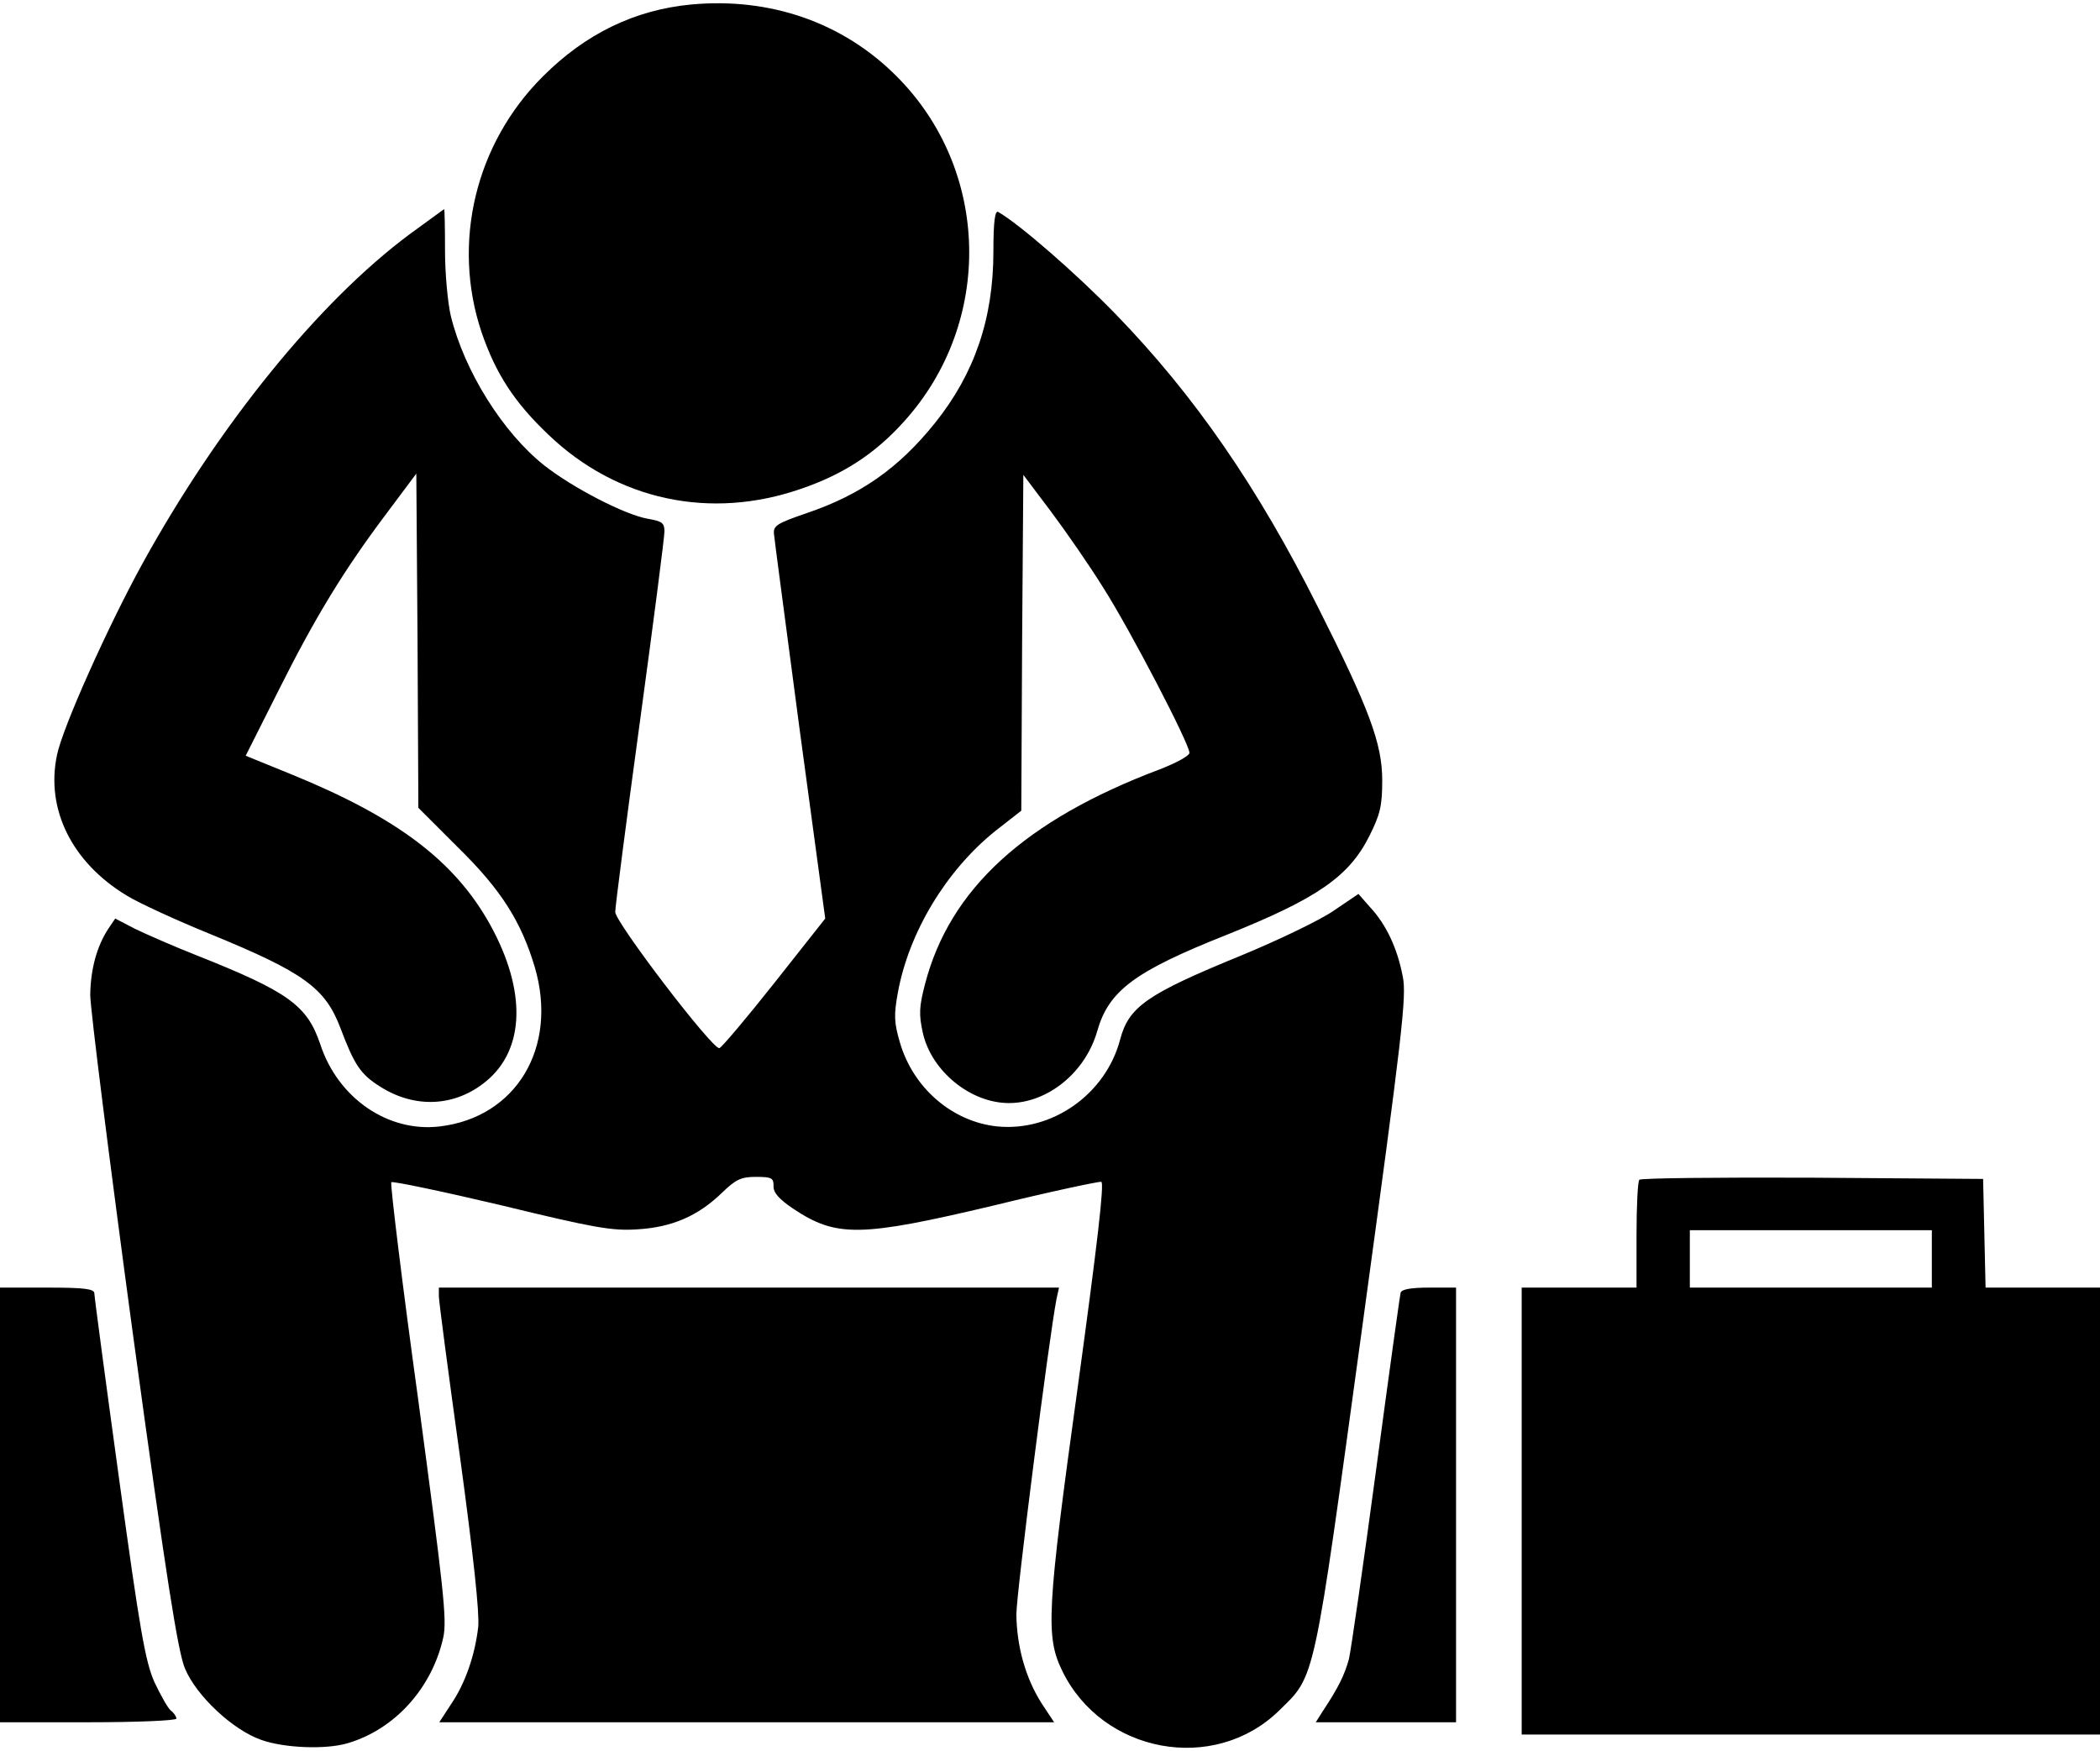
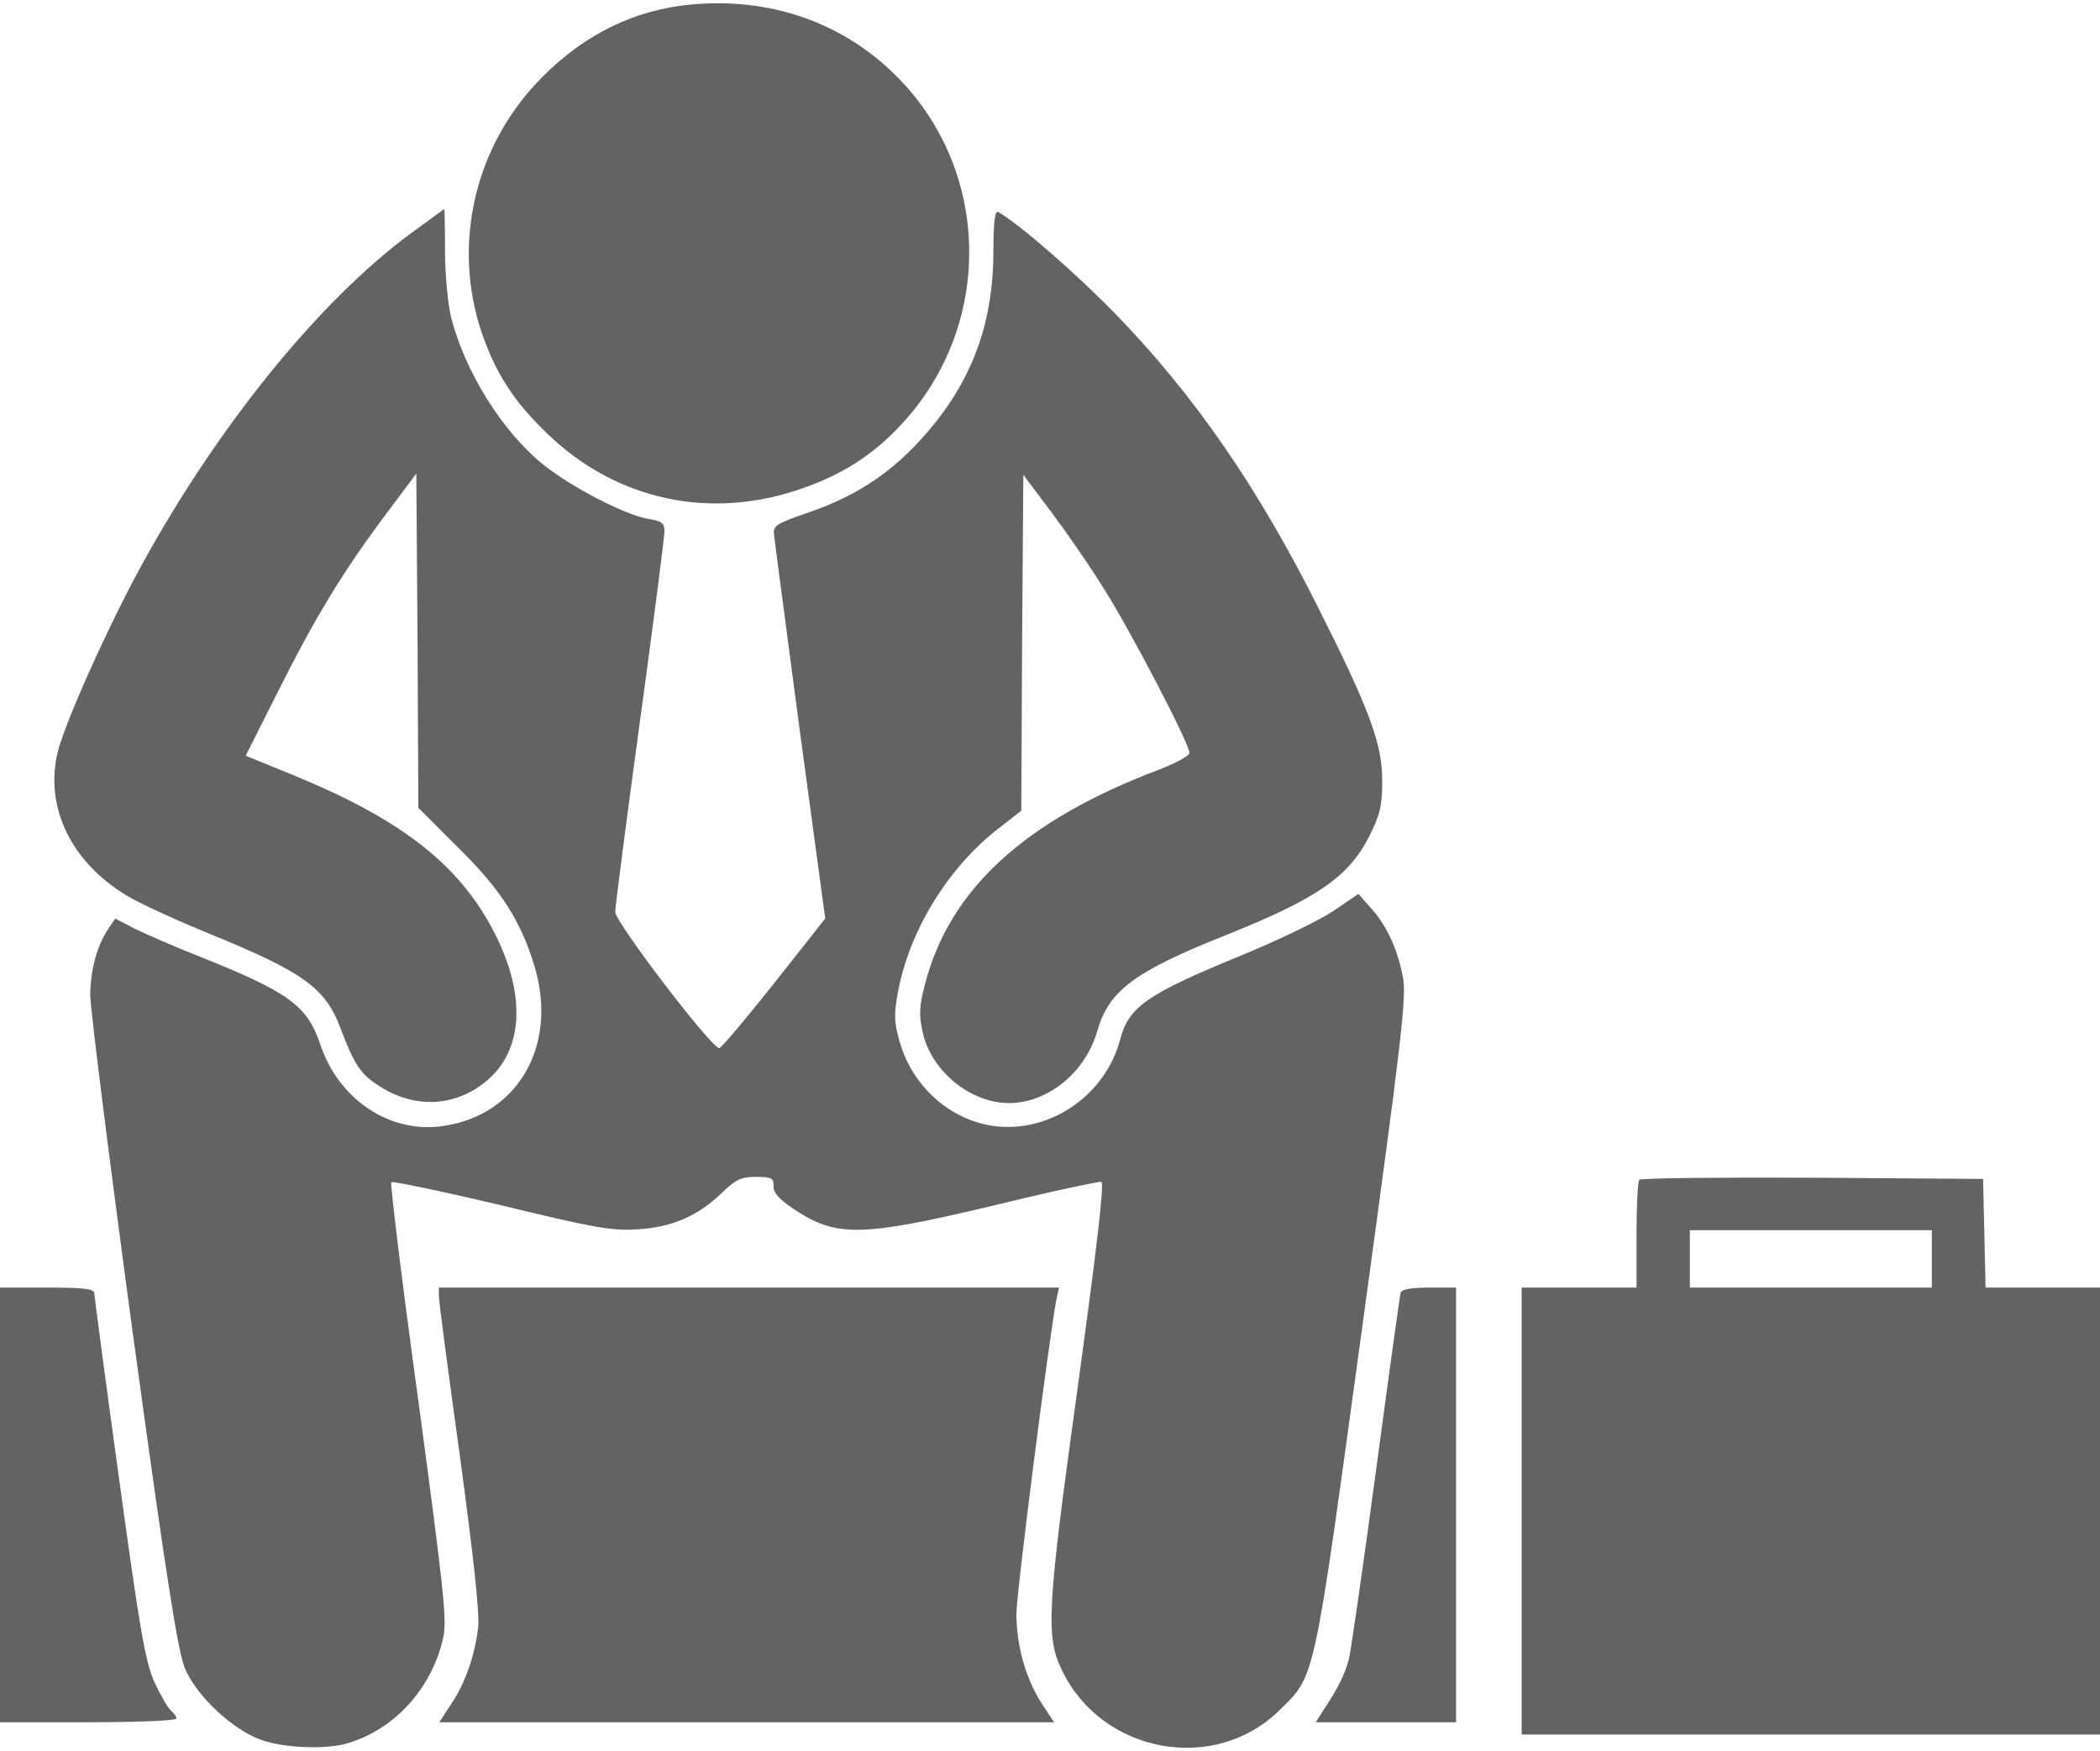
<svg xmlns="http://www.w3.org/2000/svg" version="1.0" width="512pt" height="427pt" viewBox="0 0 512 427" preserveAspectRatio="xMidYMid meet">
-   <g transform="translate(0,427) scale(0.1,-0.1)" fill="#000000" stroke="none">
+   <g transform="translate(0,427) scale(0.1,-0.1)" fill="#333232c2" stroke="none">
    <path d="M1685 4259 c-137 -13 -257 -71 -361 -175 -165 -164 -223 -406 -150 -624 35 -102 80 -171 163 -250 167 -160 395 -209 616 -132 103 35 181 86 251 164 219 242 211 614 -19 843 -130 130 -307 192 -500 174z" />
    <path d="M999 3699 c-222 -165 -466 -466 -652 -804 -83 -151 -194 -398 -208 -466 -28 -132 36 -262 170 -343 31 -19 123 -61 204 -94 227 -93 280 -131 317 -229 34 -90 49 -113 97 -143 85 -54 183 -49 258 13 95 78 99 221 10 382 -86 155 -226 261 -483 366 l-113 46 80 159 c90 180 161 296 265 434 l71 95 3 -408 2 -407 98 -98 c104 -102 153 -180 186 -291 57 -195 -45 -366 -232 -388 -126 -15 -248 69 -291 200 -32 95 -77 128 -301 217 -56 22 -124 52 -151 65 l-48 25 -17 -25 c-28 -43 -43 -98 -44 -161 0 -33 47 -406 104 -827 82 -600 110 -776 127 -816 28 -67 117 -150 186 -174 56 -20 158 -24 211 -8 115 34 206 135 233 259 9 43 0 121 -61 576 -40 290 -69 530 -66 533 3 3 123 -22 267 -56 226 -55 271 -63 332 -59 85 5 148 32 207 89 34 33 47 39 83 39 39 0 43 -3 43 -22 -1 -16 13 -32 47 -55 106 -71 164 -70 489 7 138 34 257 59 263 58 8 -2 -10 -155 -57 -498 -76 -549 -79 -611 -38 -695 98 -201 370 -251 528 -97 90 88 83 57 204 941 97 710 108 802 98 850 -13 68 -40 126 -79 168 l-29 33 -62 -42 c-34 -23 -136 -72 -226 -109 -227 -93 -272 -124 -293 -204 -35 -133 -165 -225 -299 -212 -110 11 -206 94 -238 205 -14 48 -15 66 -5 121 27 148 118 298 237 394 l64 50 2 410 3 409 67 -89 c36 -48 95 -133 129 -188 66 -104 209 -379 209 -401 0 -7 -33 -25 -72 -40 -329 -124 -513 -292 -573 -525 -14 -54 -15 -73 -5 -118 21 -93 116 -171 210 -171 94 0 186 74 215 175 28 99 91 146 315 235 222 89 299 142 349 242 26 52 31 73 31 135 0 89 -31 173 -157 423 -146 291 -300 515 -493 714 -95 98 -234 219 -286 249 -8 5 -12 -22 -12 -96 0 -164 -46 -298 -142 -418 -89 -111 -182 -176 -315 -221 -70 -24 -80 -30 -78 -50 1 -13 30 -229 63 -480 l62 -458 -124 -157 c-68 -86 -129 -158 -134 -159 -16 -5 -254 307 -254 332 0 13 27 221 60 463 33 242 60 451 60 465 0 21 -6 25 -41 31 -56 10 -182 75 -252 130 -101 80 -195 230 -228 365 -7 30 -14 101 -14 158 0 56 -1 102 -2 102 -1 0 -38 -28 -84 -61z" />
    <path d="M3997 1393 c-4 -3 -7 -64 -7 -135 l0 -128 -140 0 -140 0 0 -545 0 -545 705 0 705 0 0 545 0 545 -140 0 -139 0 -3 133 -3 132 -416 3 c-228 1 -418 -1 -422 -5z m713 -193 l0 -70 -295 0 -295 0 0 70 0 70 295 0 295 0 0 -70z" />
    <path d="M0 600 l0 -530 215 0 c118 0 215 4 215 9 0 5 -6 14 -14 20 -7 6 -25 38 -40 70 -22 51 -35 125 -86 497 -33 240 -60 443 -60 450 0 11 -25 14 -115 14 l-115 0 0 -530z" />
    <path d="M1070 1109 c0 -12 23 -186 51 -388 34 -250 48 -383 45 -418 -8 -70 -32 -139 -67 -190 l-28 -43 749 0 750 0 -31 47 c-39 62 -60 138 -61 216 0 51 80 678 98 770 l6 27 -756 0 -756 0 0 -21z" />
    <path d="M3415 1118 c-2 -7 -29 -202 -60 -433 -31 -231 -61 -438 -66 -460 -10 -38 -26 -71 -64 -128 l-17 -27 171 0 171 0 0 530 0 530 -65 0 c-44 0 -67 -4 -70 -12z" />
  </g>
</svg>
